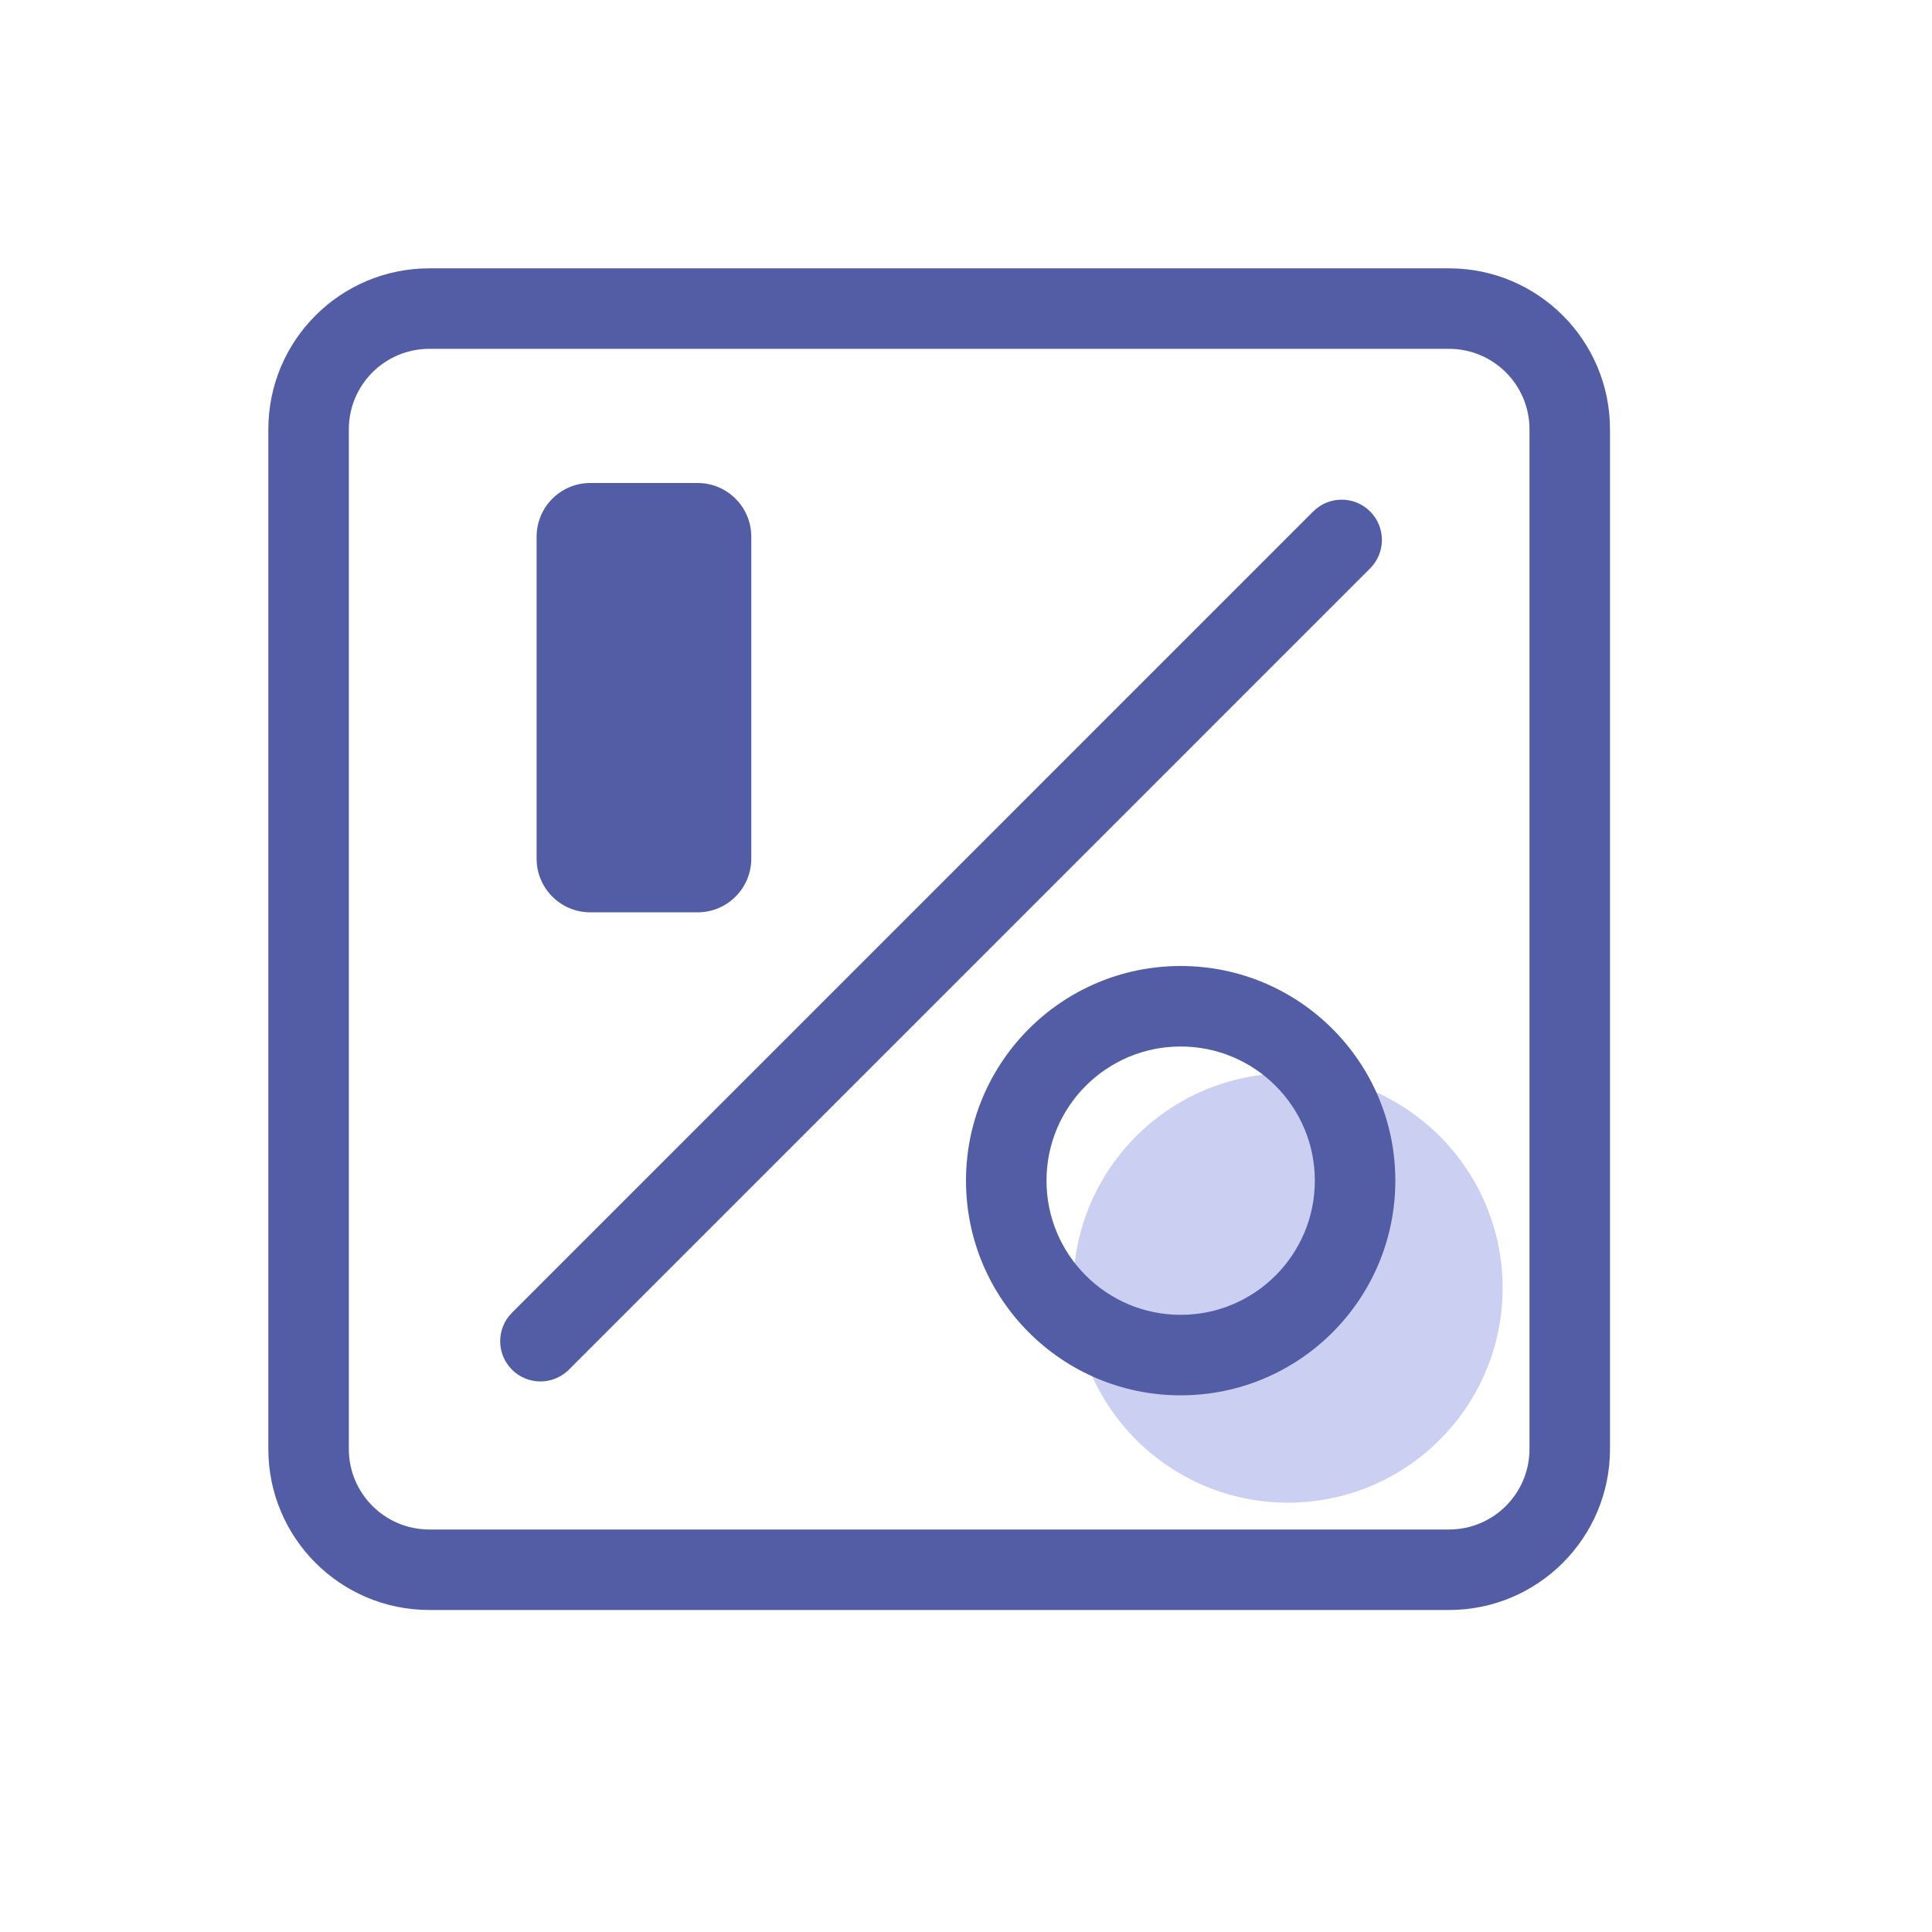
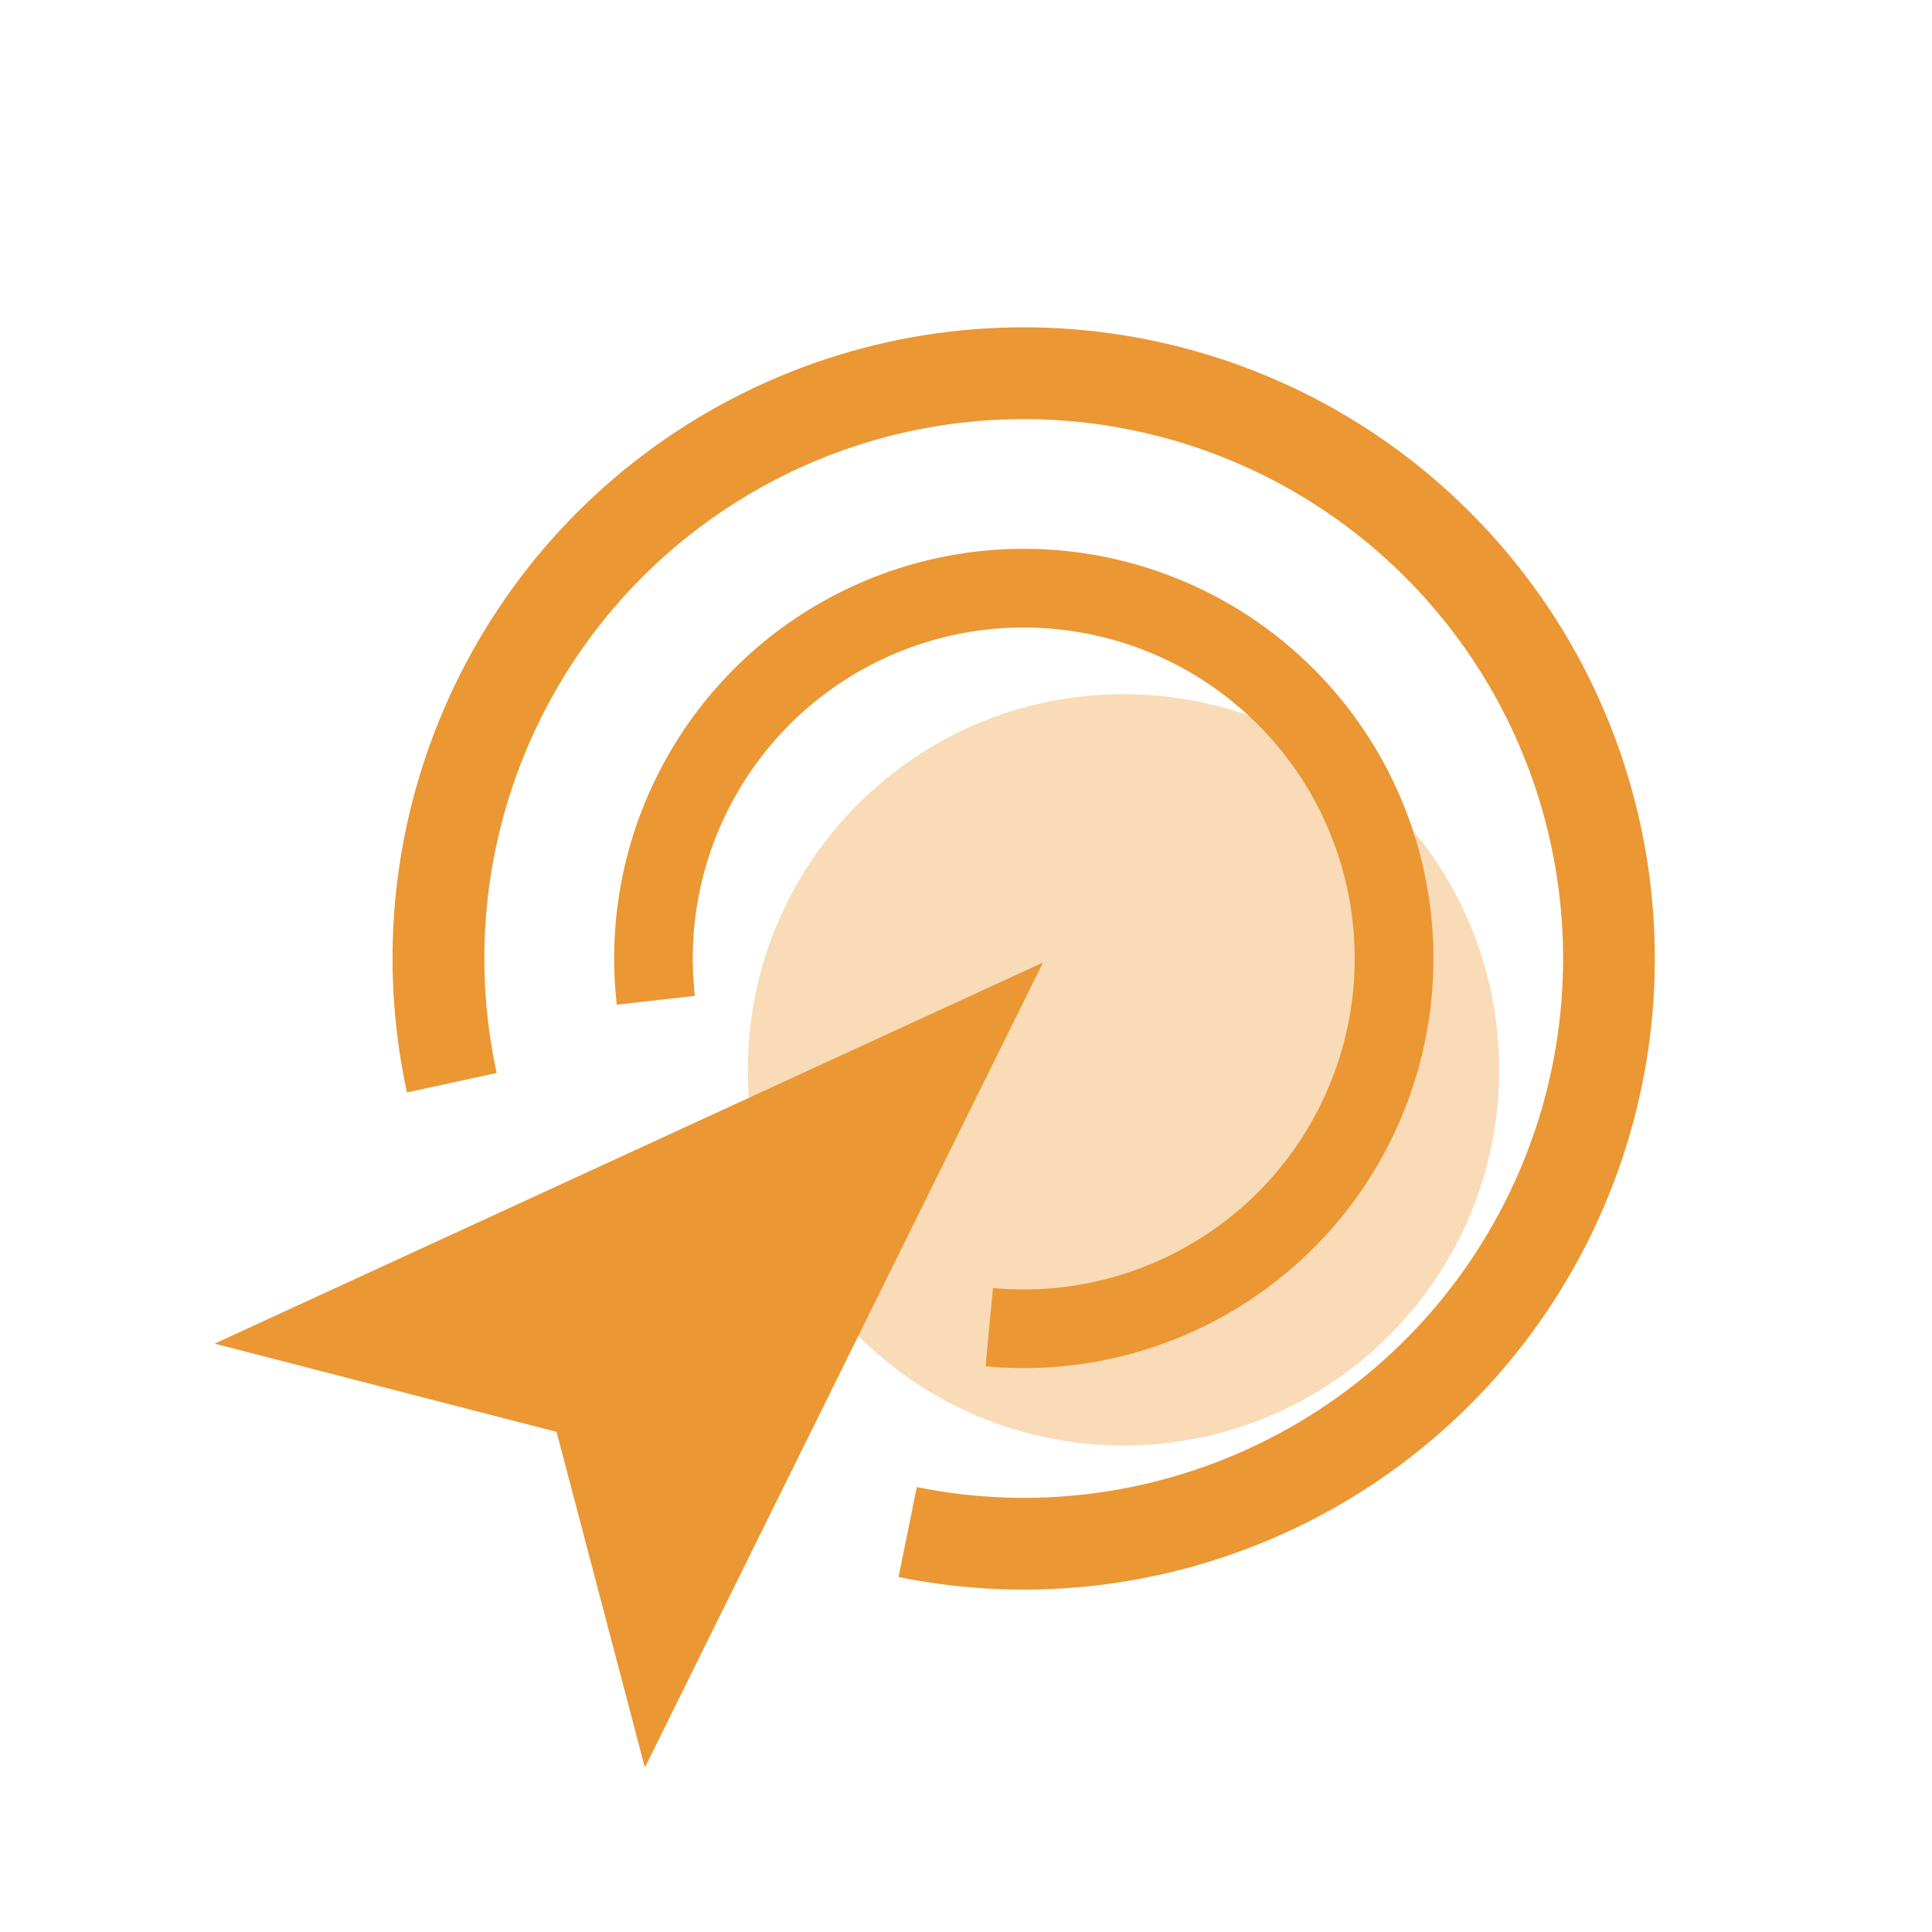
<svg xmlns="http://www.w3.org/2000/svg" width="36" height="36" fill="none" viewBox="0 0 36 36">
-   <path fill="#CBD0F3" d="M27.999 24a4 4 0 1 1-8 0 4 4 0 0 1 8 0Z" />
-   <path fill="#525DA5" d="M10.999 9a1 1 0 0 0-1 1v6a1 1 0 0 0 1 1h2a1 1 0 0 0 1-1v-6a1 1 0 0 0-1-1h-2Zm14.531.53a.75.75 0 0 1 0 1.061l-14.939 14.94a.75.75 0 0 1-1.06-1.061L24.47 9.53a.75.75 0 0 1 1.06 0Z" />
-   <path fill="#525DA5" fill-rule="evenodd" d="M26 22a4 4 0 1 1-8 0 4 4 0 0 1 8 0Zm-1.5 0a2.5 2.5 0 1 1-5 0 2.5 2.5 0 0 1 5 0Z" clip-rule="evenodd" />
-   <path fill="#525DA5" fill-rule="evenodd" d="M5 8a3 3 0 0 1 3-3h19a3 3 0 0 1 3 3v19a3 3 0 0 1-3 3H8a3 3 0 0 1-3-3V8Zm3-1.5h19A1.5 1.5 0 0 1 28.5 8v19a1.5 1.5 0 0 1-1.5 1.5H8A1.5 1.5 0 0 1 6.5 27V8A1.5 1.5 0 0 1 8 6.5Z" clip-rule="evenodd" />
+   <path fill="#F9DBB7" d="M27.935 19.935a7 7 0 1 1-14 0 7 7 0 0 1 14 0Z" />
+   <path fill="#EB9734" d="m4 25.036 15.435-7.101-7.419 15-1.645-6.254L4 25.037Z" />
+   <path fill="#EB9734" d="M16.744 29.386a11.76 11.76 0 1 0-9.161-9.03l1.672-.363a10.05 10.05 0 1 1 7.828 7.717l-.34 1.676Z" />
+   <path fill="#EB9734" d="M18.365 25.459a7.633 7.633 0 1 0-6.872-6.738l1.455-.165A6.167 6.167 0 1 1 18.502 24l-.137 1.459Z" />
</svg>
